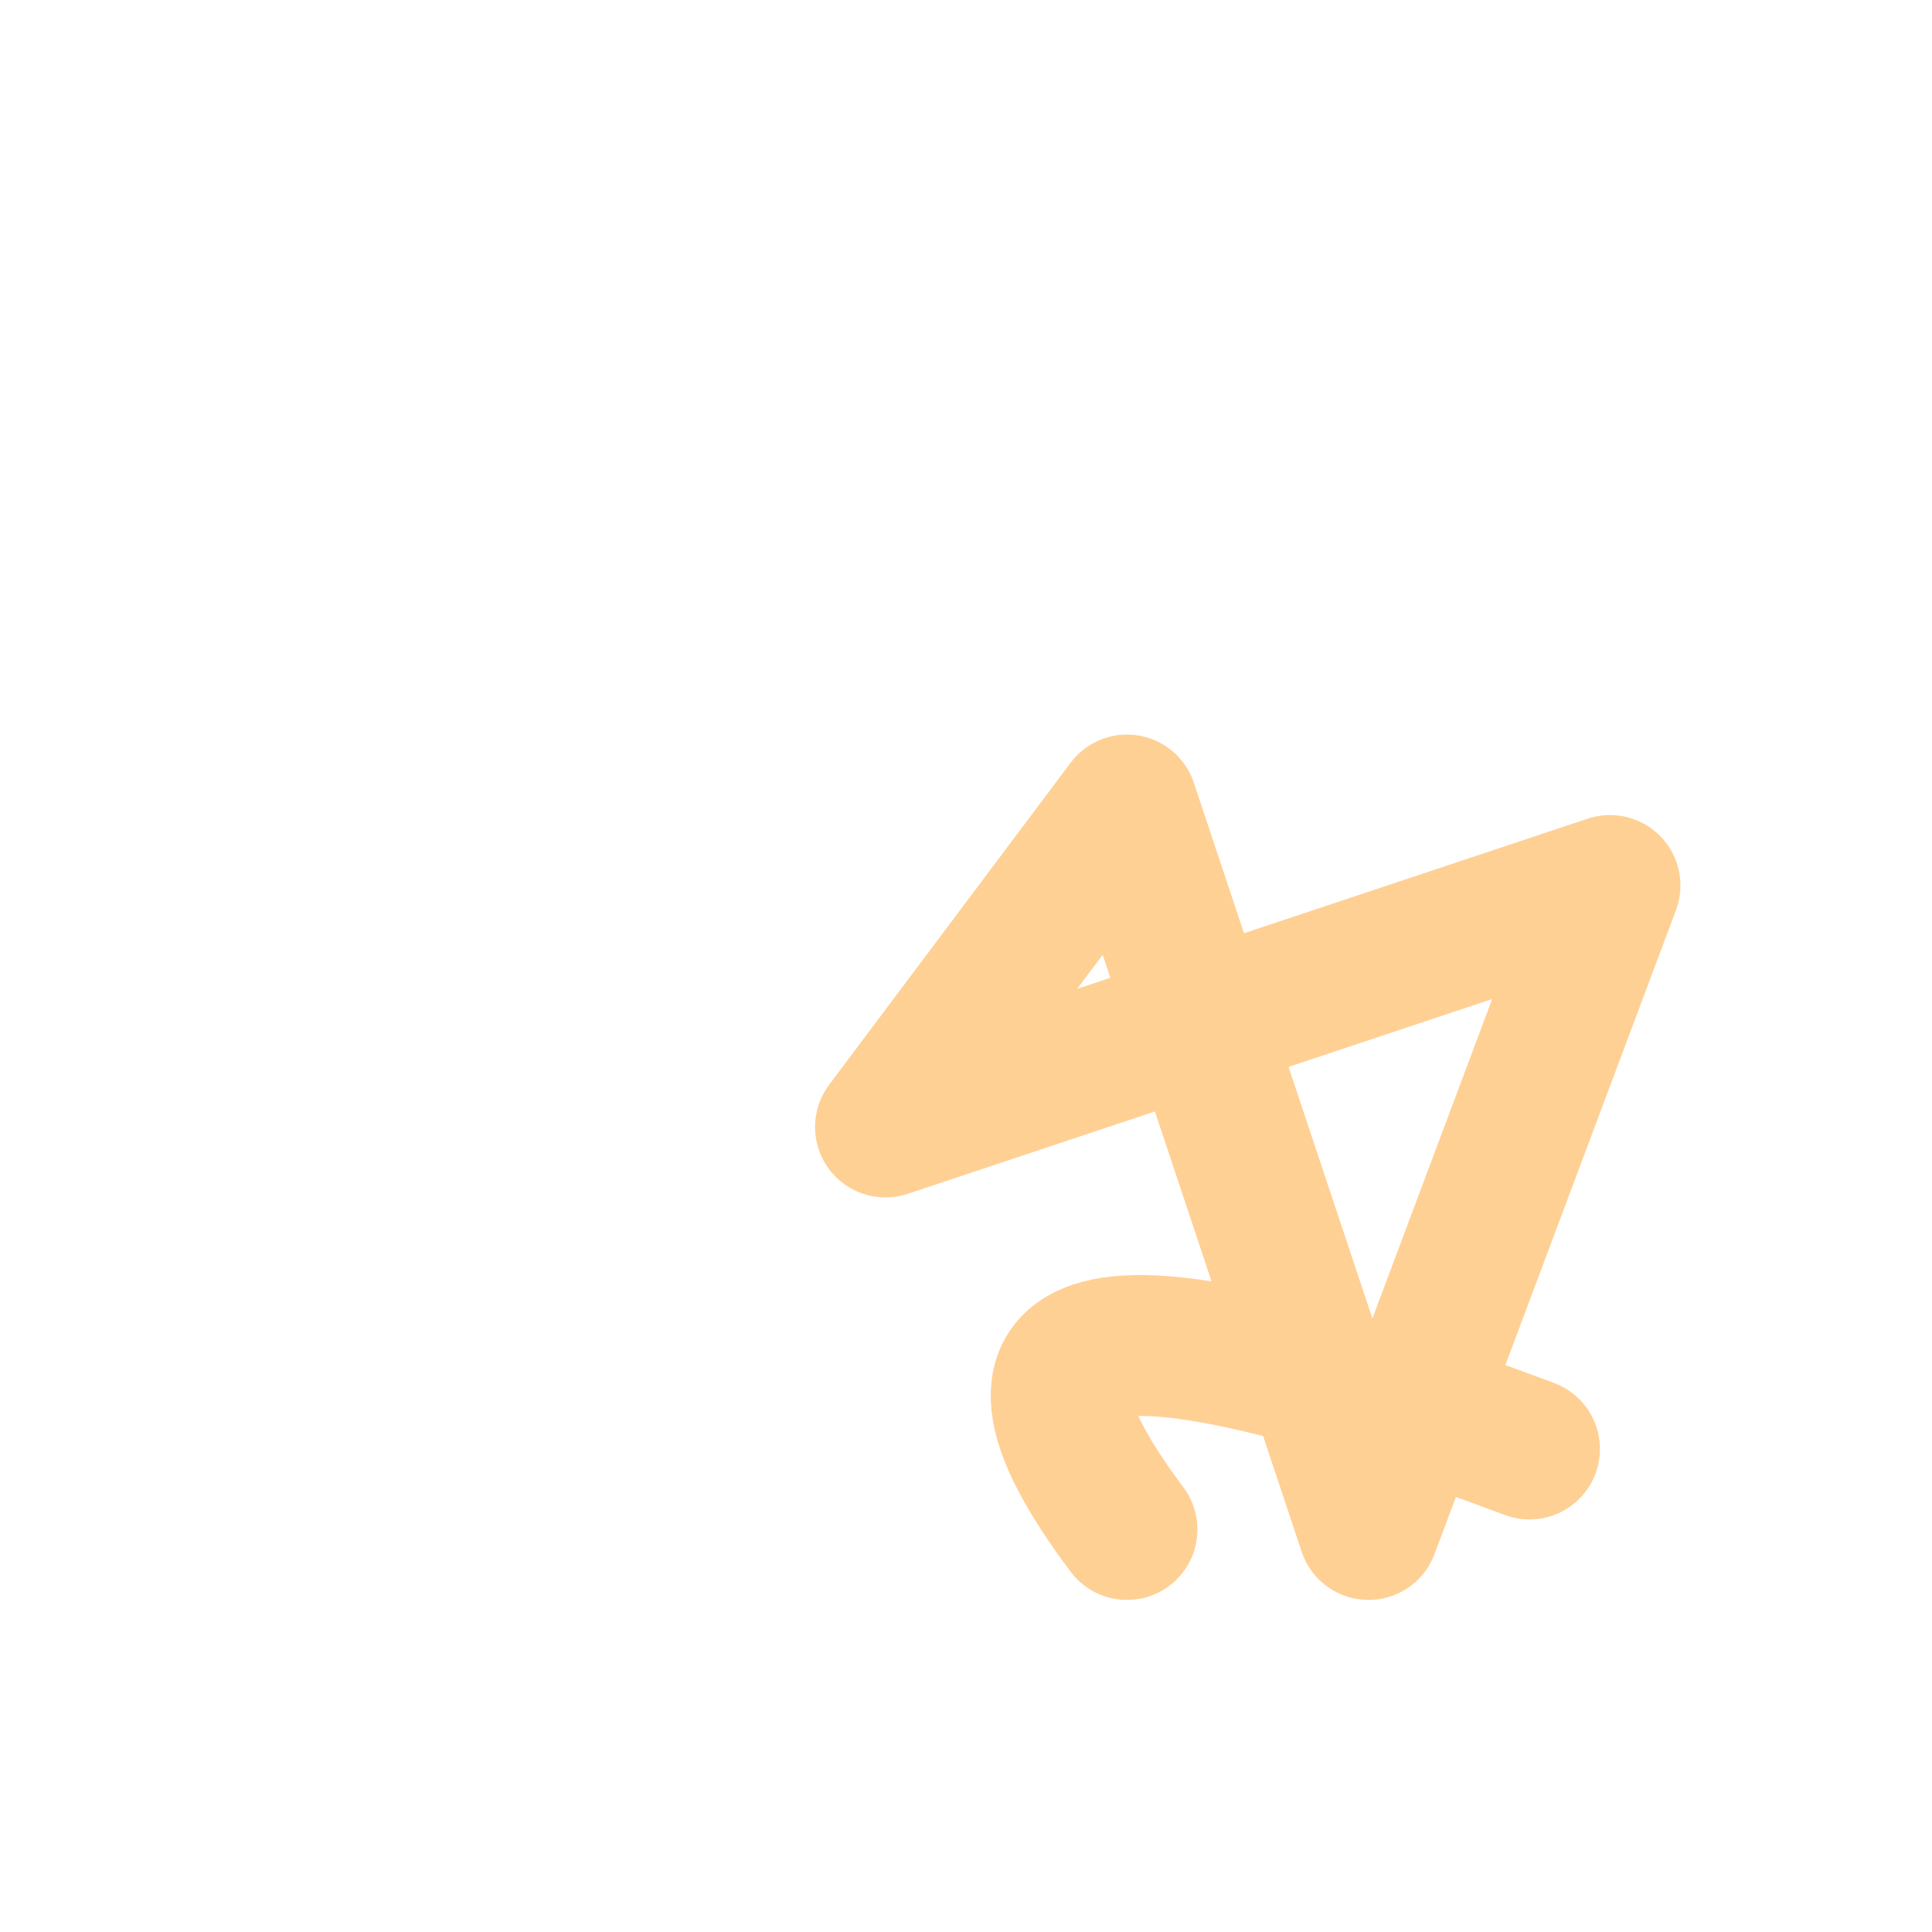
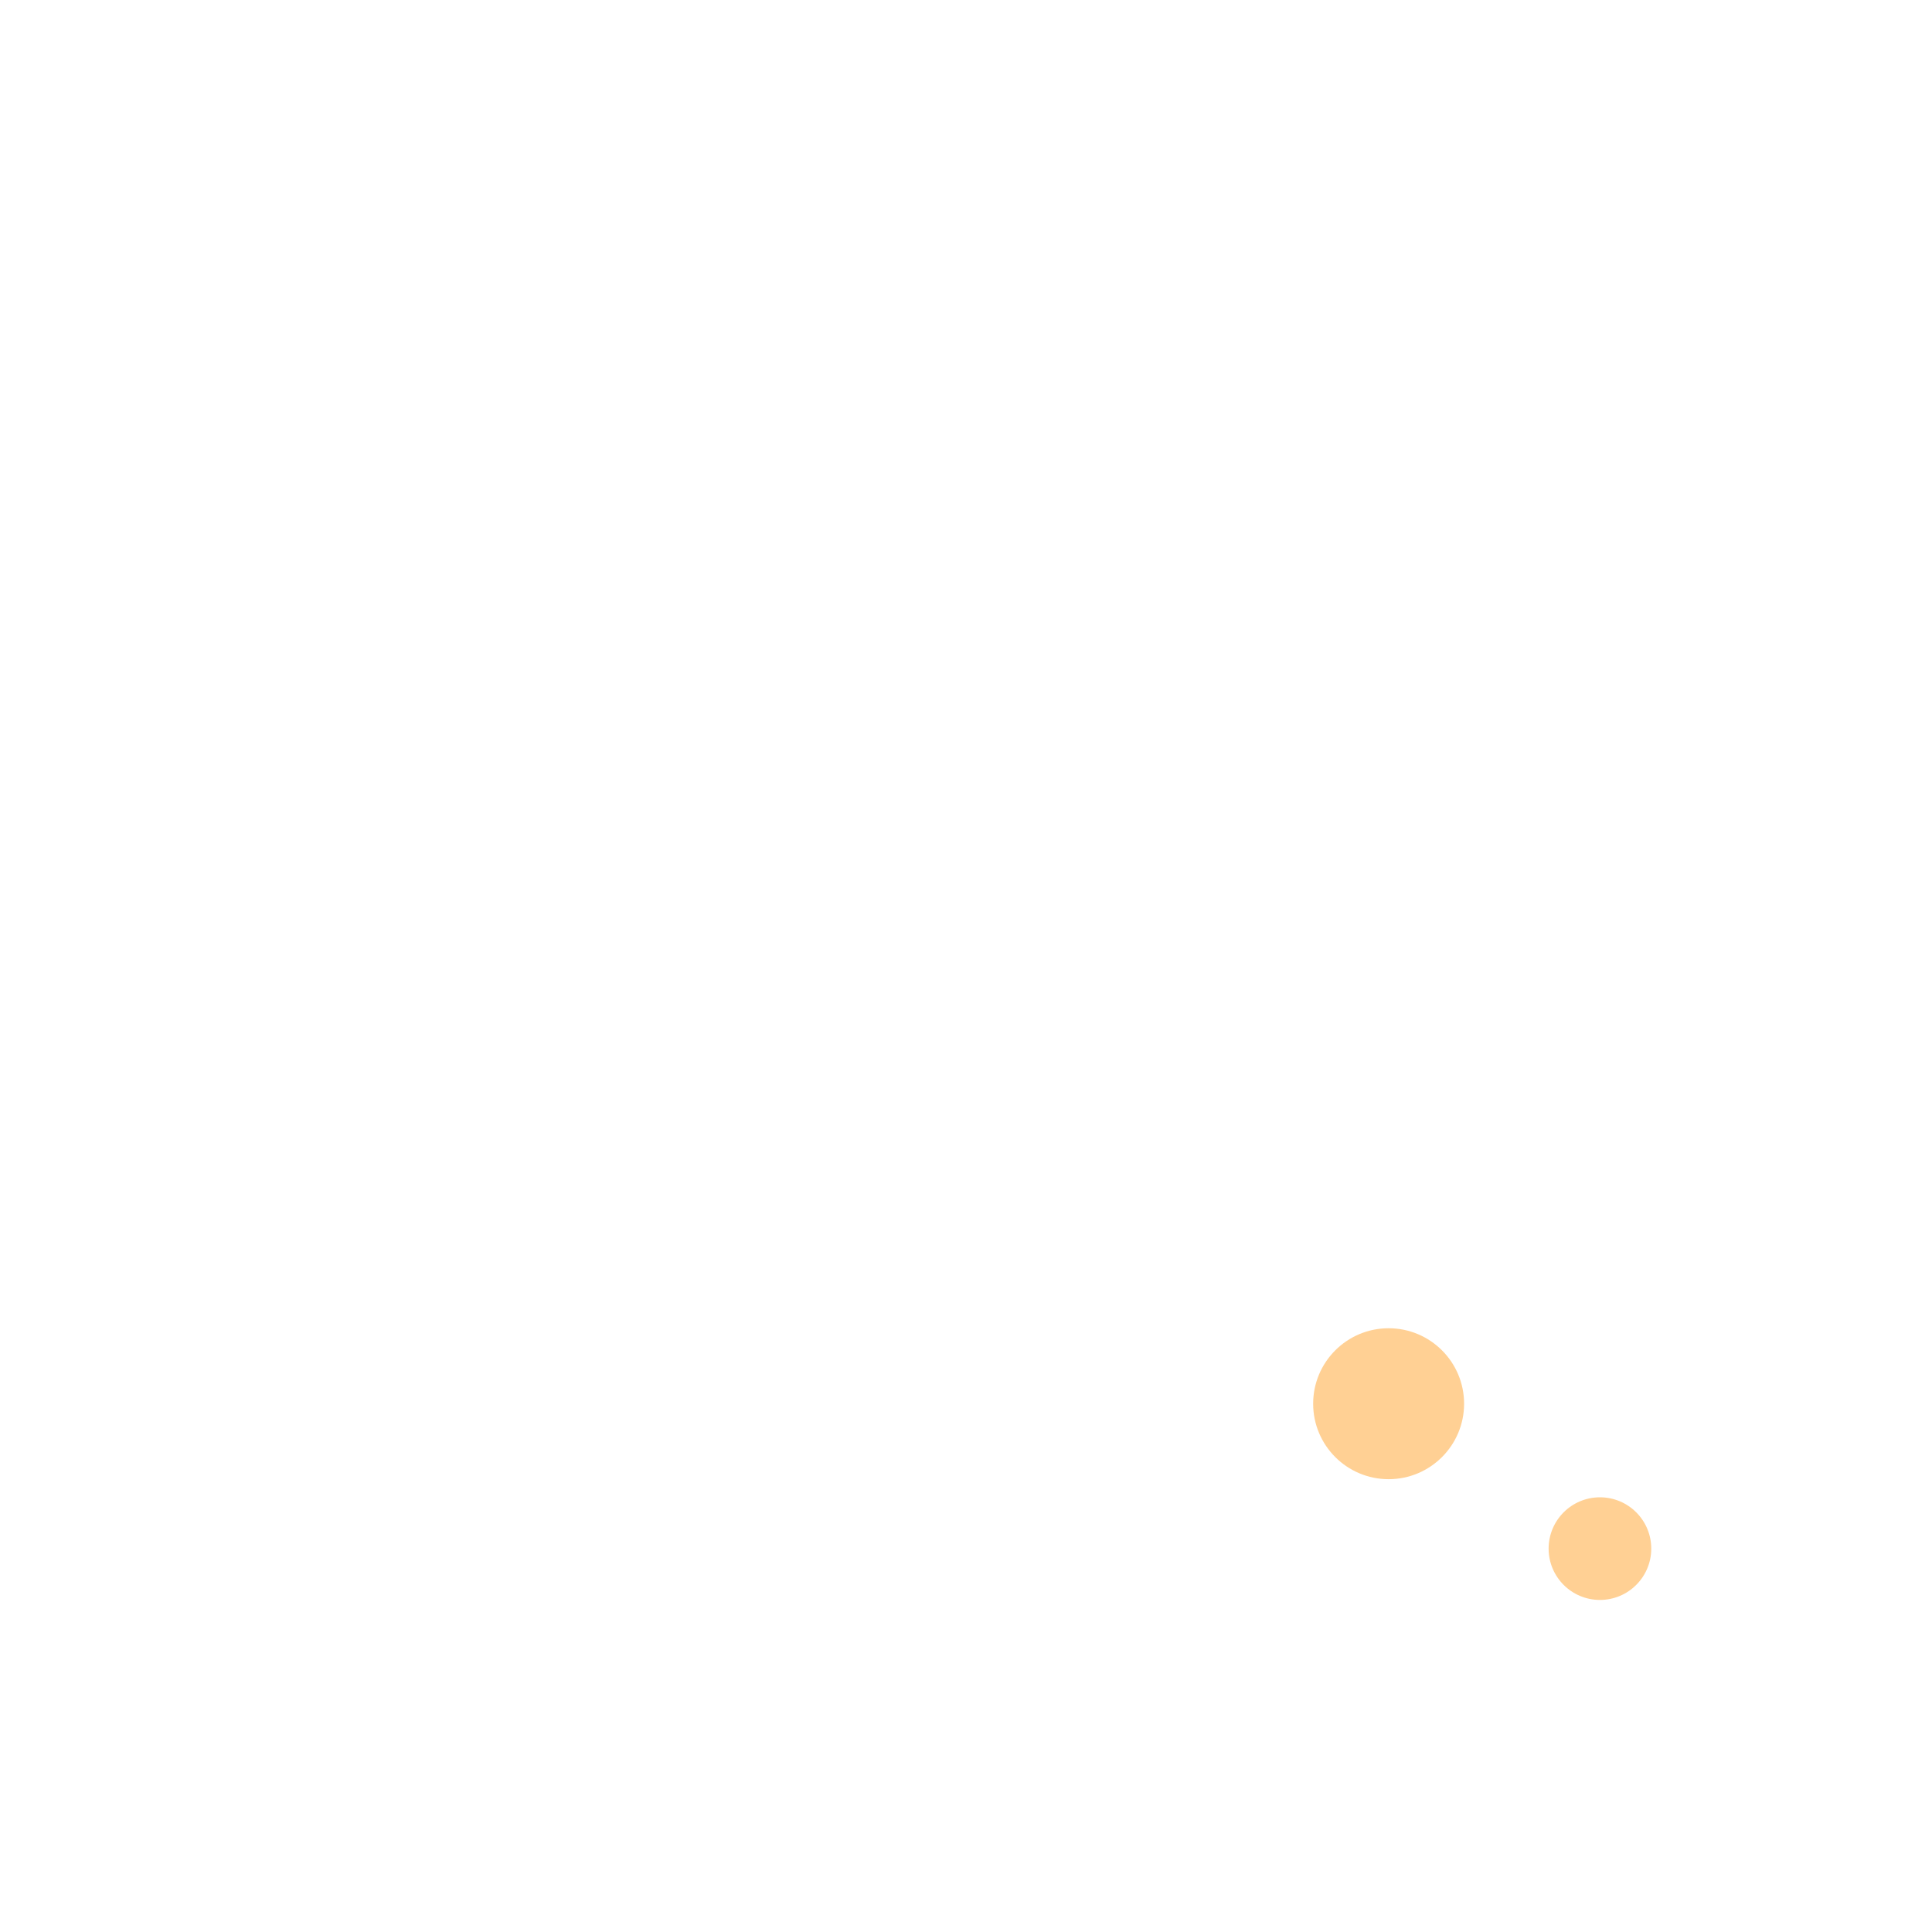
- <svg xmlns="http://www.w3.org/2000/svg" viewBox="0 0 24 24" fill="none" stroke="#ffd094" stroke-width="1.75" stroke-linecap="round" stroke-linejoin="round">
-   <path d="M17 19 L20 11 L11 14 L14 10 Z M19 18 Q11 15 14 19" />
+ <svg xmlns="http://www.w3.org/2000/svg" viewBox="0 0 64 64" aria-hidden="true" focusable="false">
+   <g fill="#12283c" stroke="#0b0f14" stroke-width="9" stroke-linecap="round" stroke-linejoin="round">M23 11 Q14 11 14 22 L14 43 Q14 52 22 52 Q29 52 30 44 L31 32 32 44 Q33 52 41 52 Q50 52 50 43 L50 22 Q50 11 41 11 Q35 11 32 22 Q29 11 23 11Z M21 26 24 26 M39 26 42 26 M21 35 24 35 M39 35 42 35 M23 44 25 44 M39 44 41 44</g>
+   <g fill="#12283c" stroke="#f4efe6" stroke-width="6" stroke-linecap="round" stroke-linejoin="round">M23 11 Q14 11 14 22 L14 43 Q14 52 22 52 Q29 52 30 44 L31 32 32 44 Q33 52 41 52 Q50 52 50 43 L50 22 Q50 11 41 11 Q35 11 32 22 Q29 11 23 11Z M21 26 24 26 M39 26 42 26 M21 35 24 35 M39 35 42 35 M23 44 25 44 M39 44 41 44</g>
+   <g fill="#12283c" stroke="none">M23 11 Q14 11 14 22 L14 43 Q14 52 22 52 Q29 52 30 44 L31 32 32 44 Q33 52 41 52 Q50 52 50 43 L50 22 Q50 11 41 11 Q35 11 32 22 Q29 11 23 11Z M21 26 24 26 M39 26 42 26 M21 35 24 35 M39 35 42 35 M23 44 25 44 M39 44 41 44</g>
+   <g fill="#ffd094" stroke="none">
+     <path d="M46 49a2.5 2.5 0 1 0 0-5 2.5 2.5 0 0 0 0 5Zm7 4a1.7 1.7 0 1 0 0-3.4 1.7 1.7 0 0 0 0 3.4Z" />
+   </g>
</svg>
